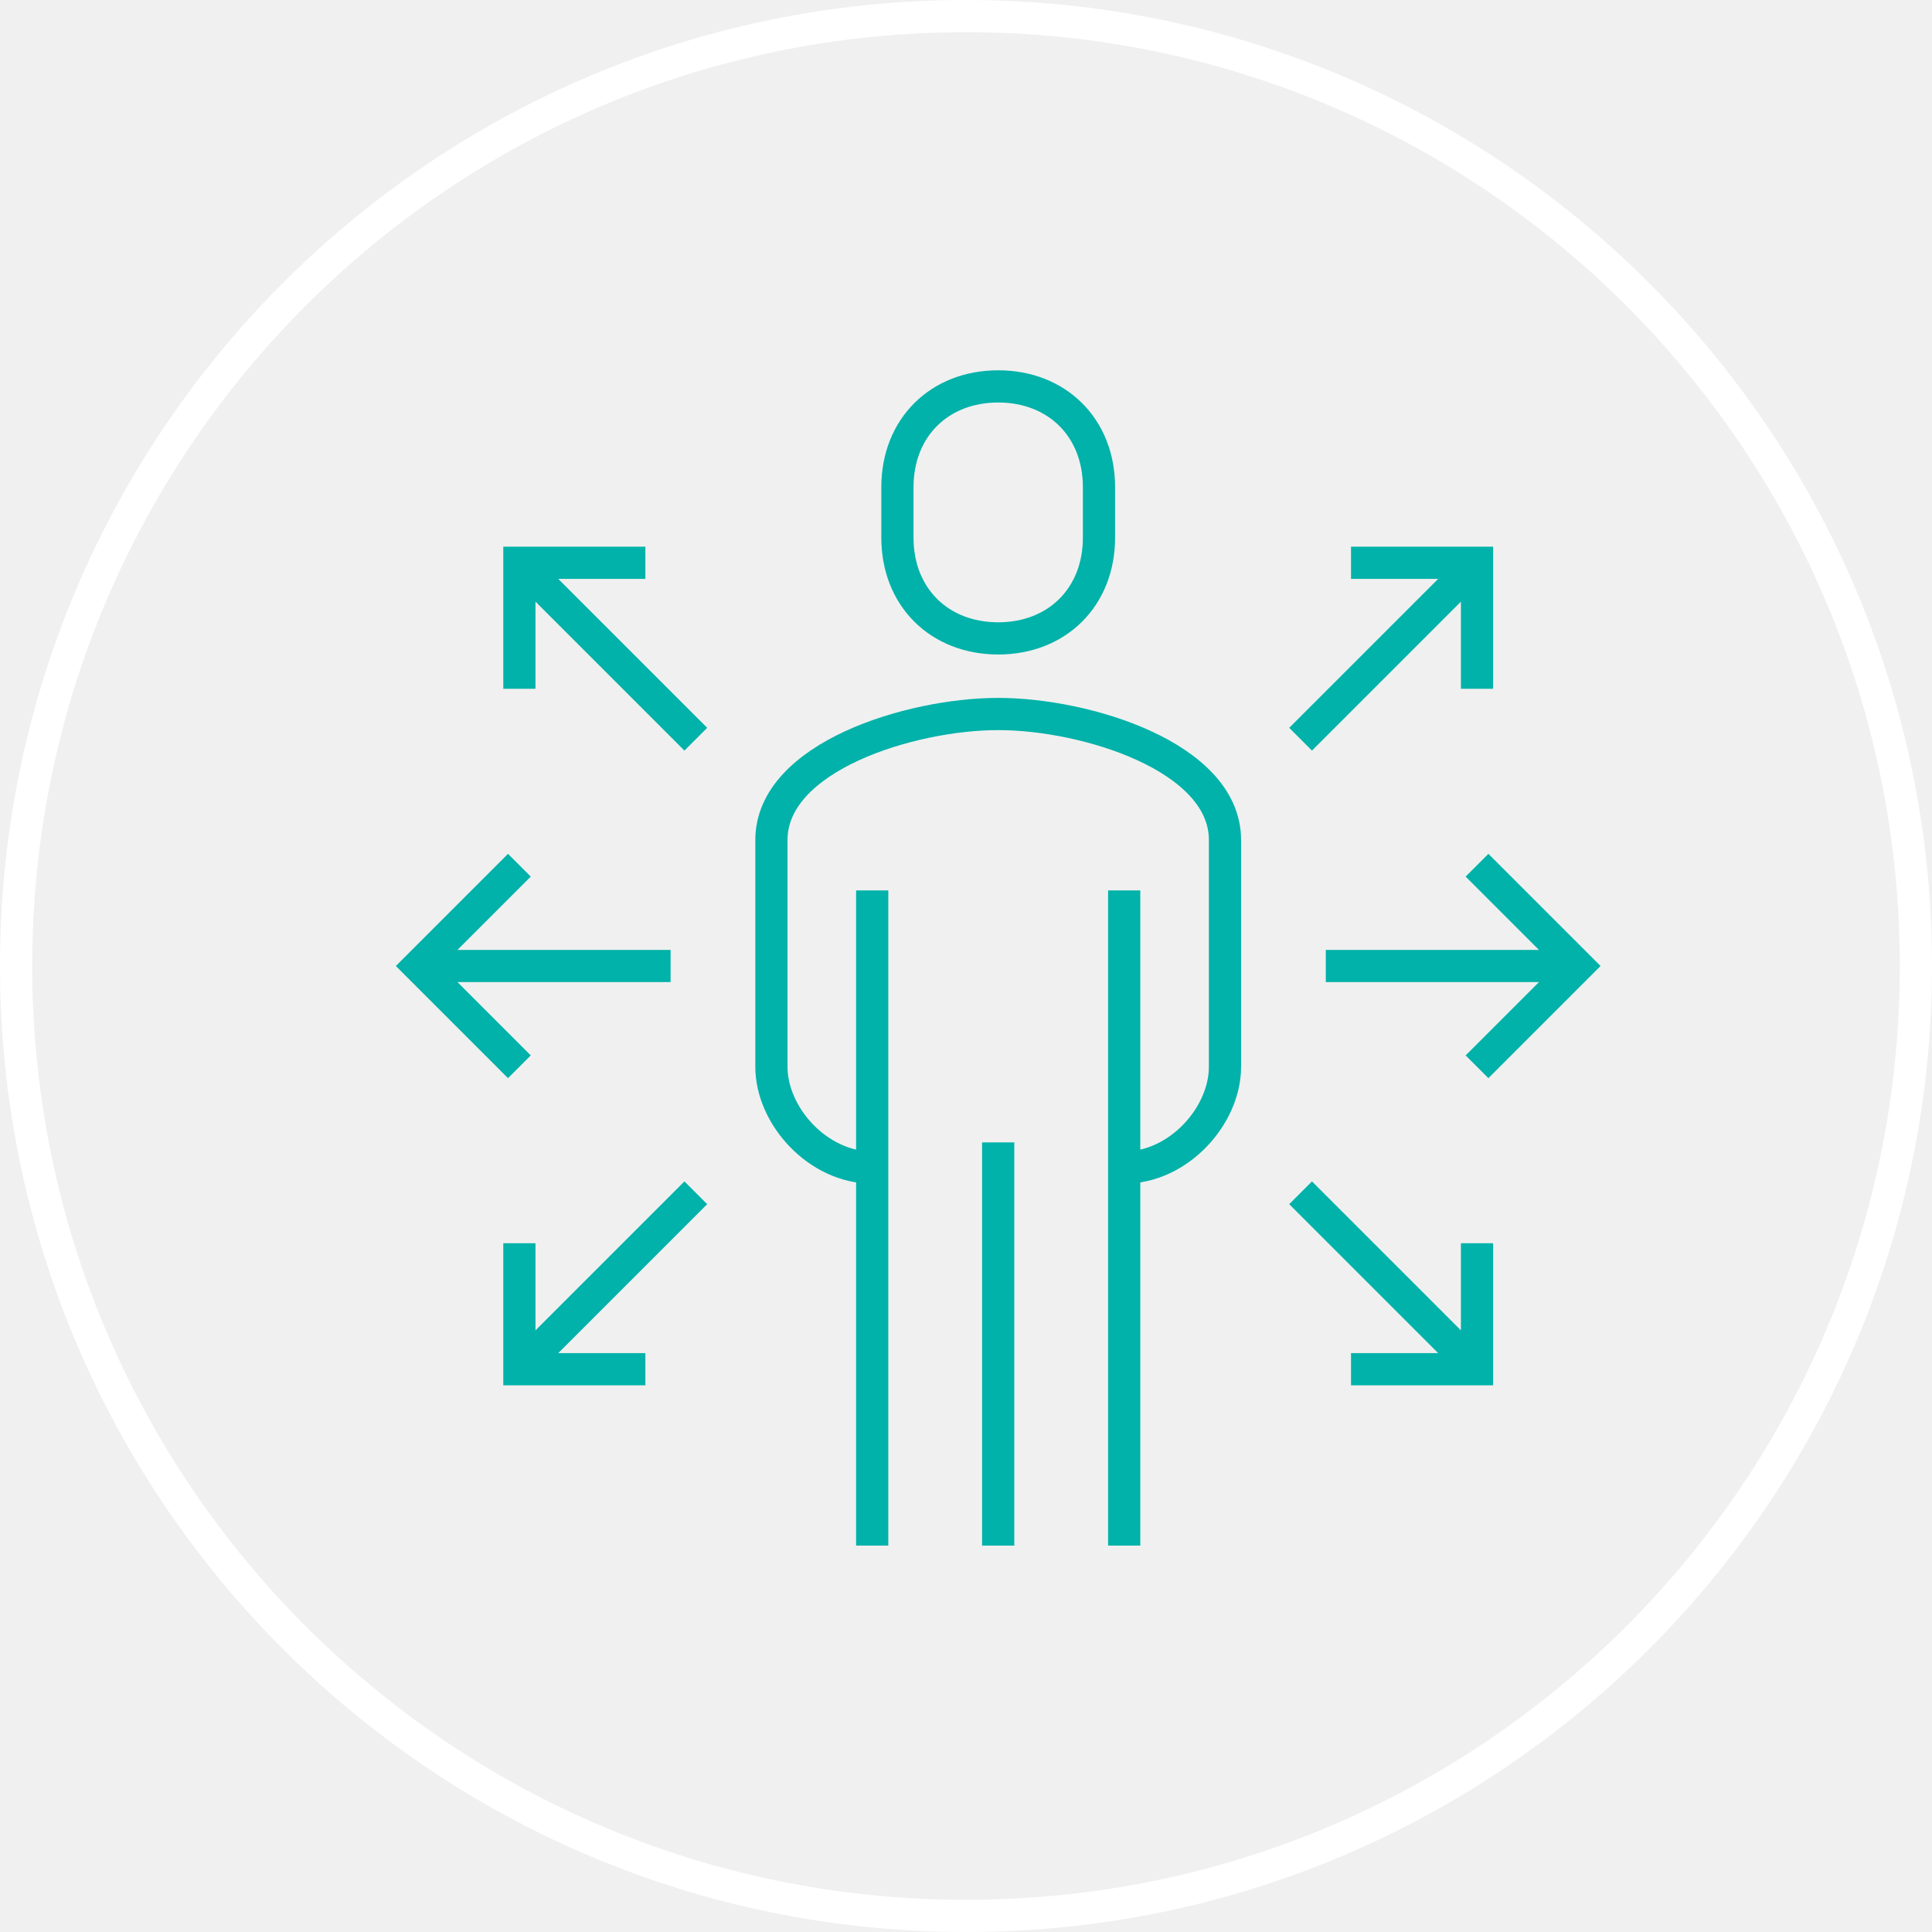
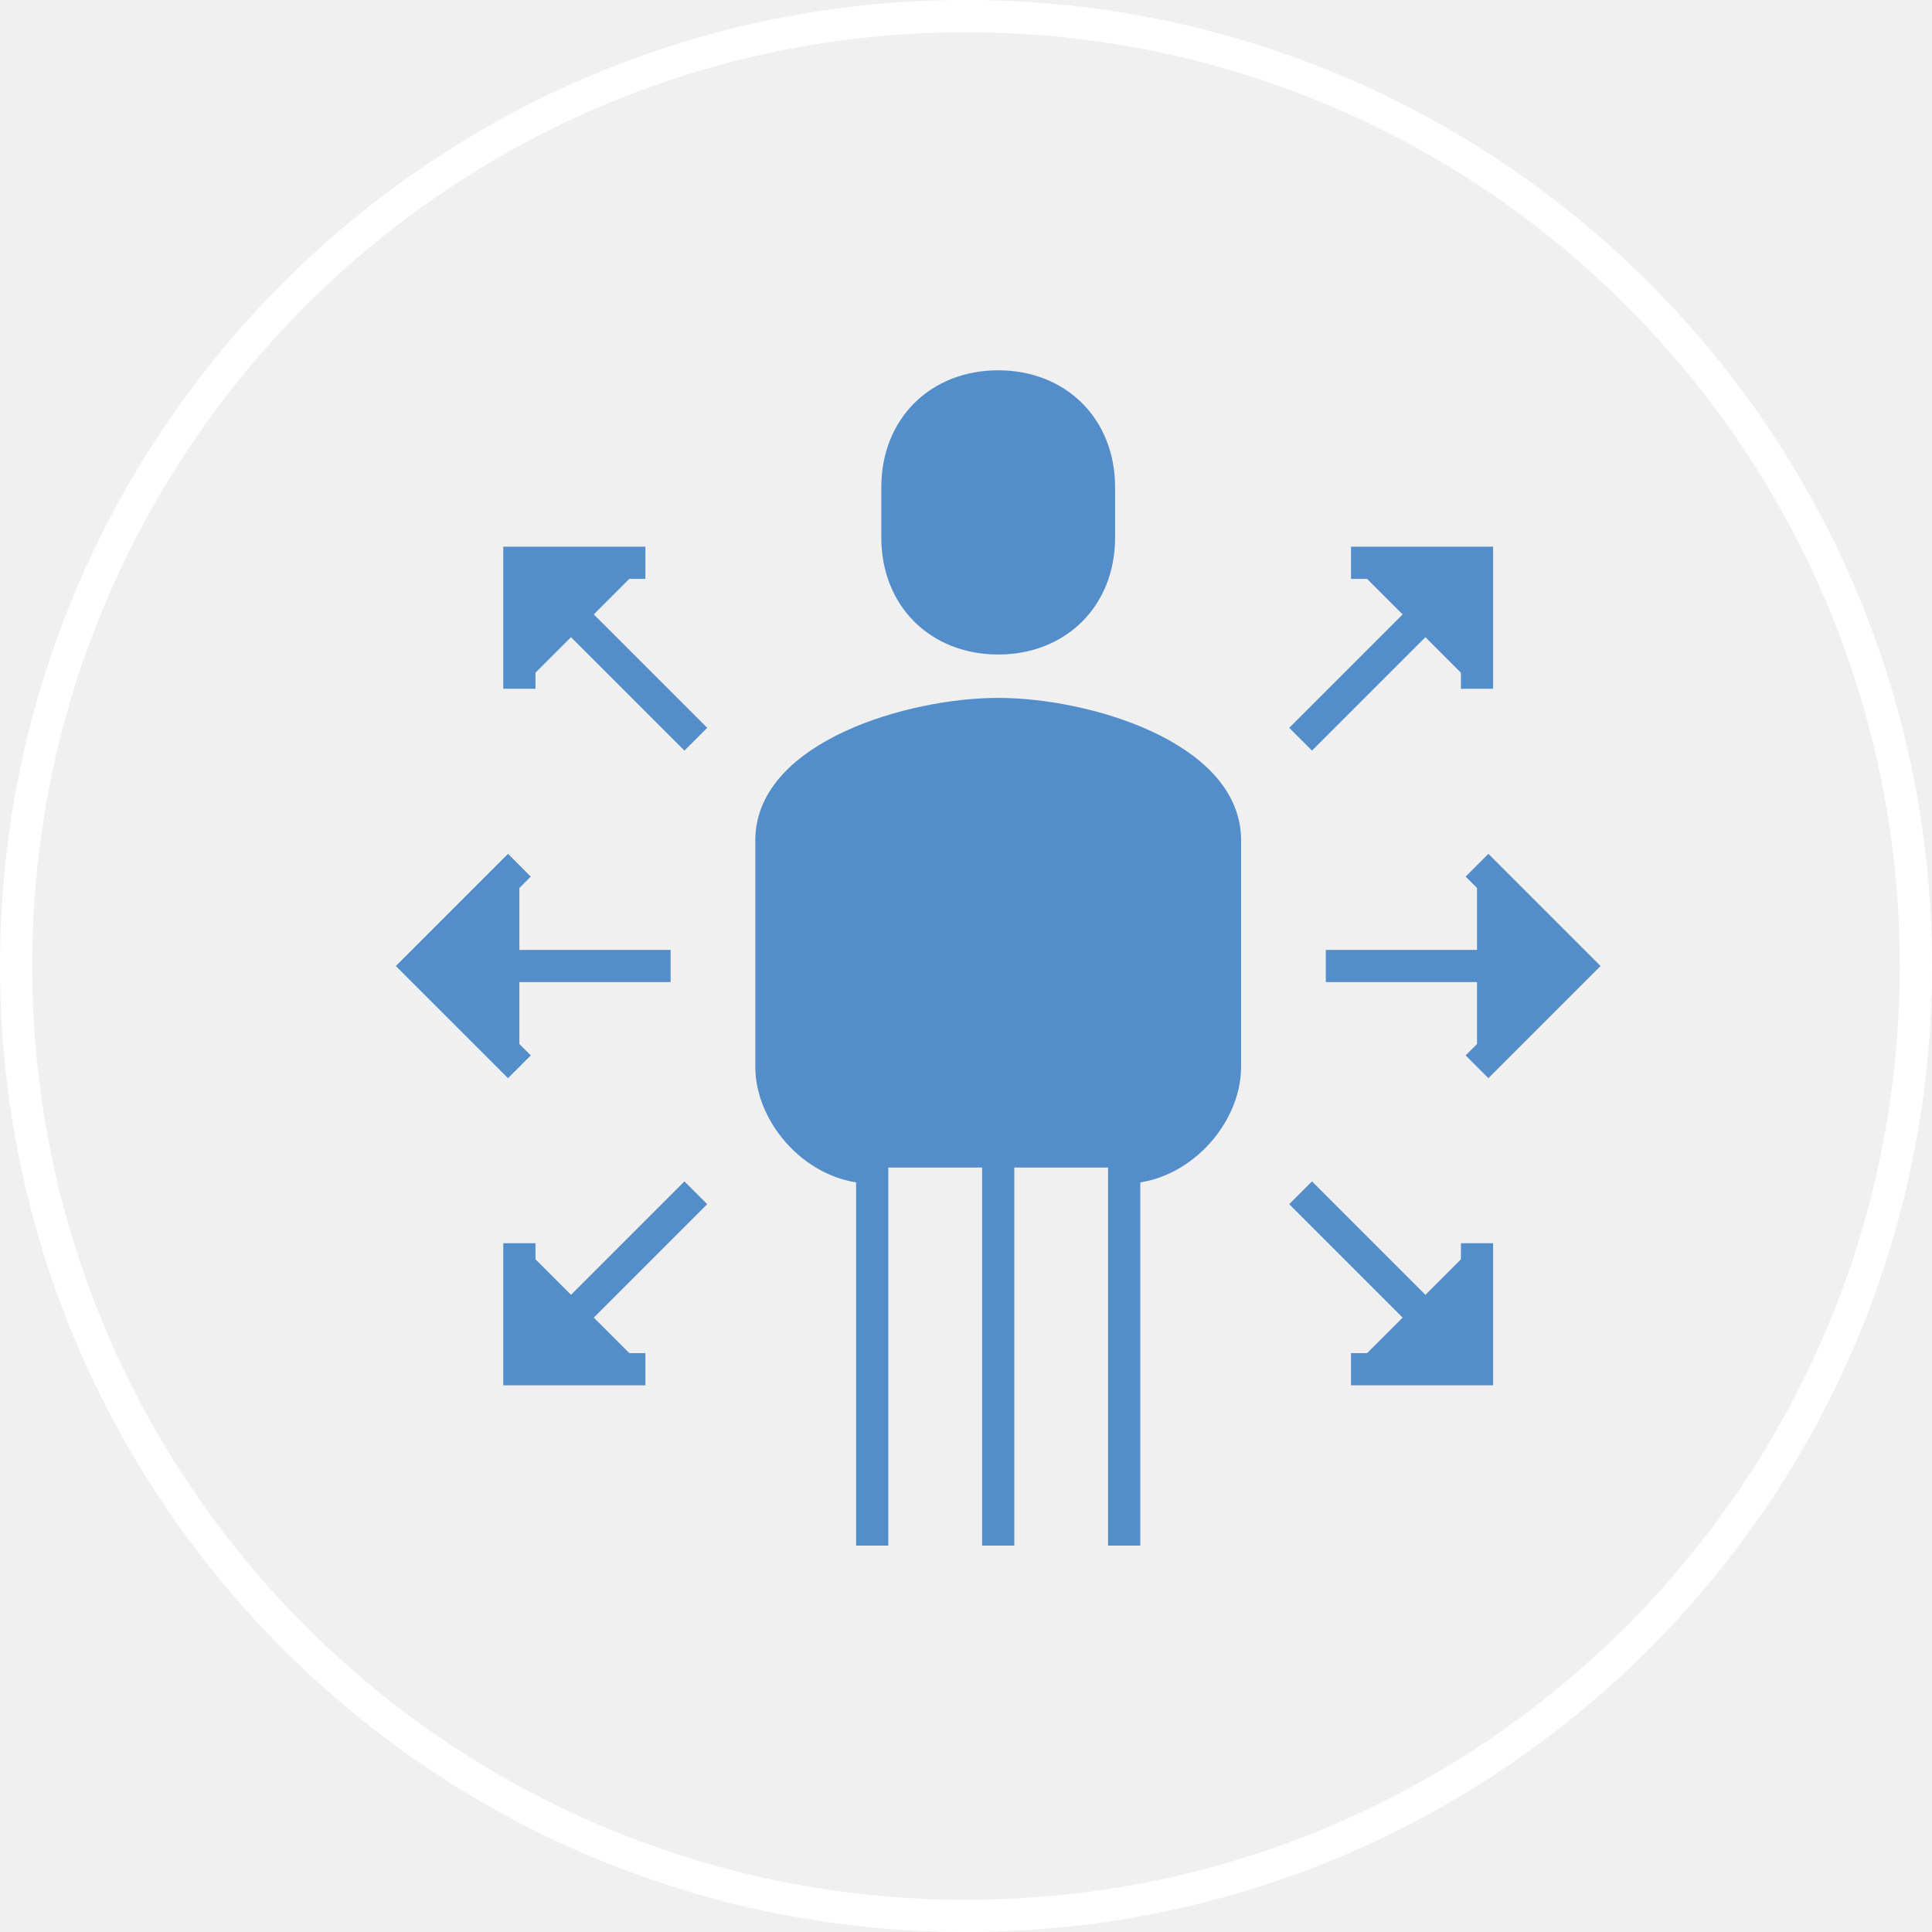
<svg xmlns="http://www.w3.org/2000/svg" width="60" height="60" viewBox="0 0 60 60">
  <g fill="none">
-     <path stroke="#00B2A9" d="M34.913 36.26c1.691 0 3.13-1.607 3.13-3.13v-7.043c0-2.585-4.324-3.913-7.043-3.913-2.719 0-7.043 1.328-7.043 3.913v7.043c0 1.523 1.439 3.13 3.13 3.13M31 19.826c1.824 0 3.13-1.278 3.13-3.13V15.13c0-1.852-1.306-3.13-3.13-3.13-1.824 0-3.13 1.278-3.13 3.13v1.566c0 1.852 1.306 3.13 3.13 3.13zM34.913 48L34.913 27.652M27.087 27.652L27.087 48M31 35.478L31 48M13 30L20.826 30M16.13 33.13L13 30 16.13 26.87M21.609 22.957L16.13 17.478M16.13 21.391L16.13 17.478 20.043 17.478M21.609 37.043L16.13 42.522M16.13 38.609L16.13 42.522 20.043 42.522M49 30L41.174 30M45.87 33.13L49 30 45.87 26.87M40.391 22.957L45.87 17.478M45.87 21.391L45.87 17.478 41.957 17.478M40.391 37.043L45.87 42.522M45.87 38.609L45.87 42.522 41.957 42.522" />
+     <path stroke="hsl(211, 53%, 56%)" d="M34.913 36.26c1.691 0 3.13-1.607 3.13-3.13v-7.043c0-2.585-4.324-3.913-7.043-3.913-2.719 0-7.043 1.328-7.043 3.913v7.043c0 1.523 1.439 3.13 3.13 3.13M31 19.826c1.824 0 3.13-1.278 3.13-3.13V15.13c0-1.852-1.306-3.13-3.13-3.13-1.824 0-3.13 1.278-3.13 3.13v1.566c0 1.852 1.306 3.13 3.13 3.13zM34.913 48L34.913 27.652M27.087 27.652L27.087 48M31 35.478L31 48M13 30L20.826 30M16.13 33.13L13 30 16.13 26.87M21.609 22.957L16.13 17.478M16.13 21.391L16.13 17.478 20.043 17.478M21.609 37.043L16.13 42.522M16.13 38.609L16.13 42.522 20.043 42.522M49 30L41.174 30M45.87 33.13L49 30 45.87 26.87M40.391 22.957L45.87 17.478M45.87 21.391L45.87 17.478 41.957 17.478M40.391 37.043L45.87 42.522M45.87 38.609L45.87 42.522 41.957 42.522" fill="hsl(211, 53%, 56%)" />
    <circle cx="30" cy="30" r="29.5" stroke="#FFF" />
  </g>
</svg>
